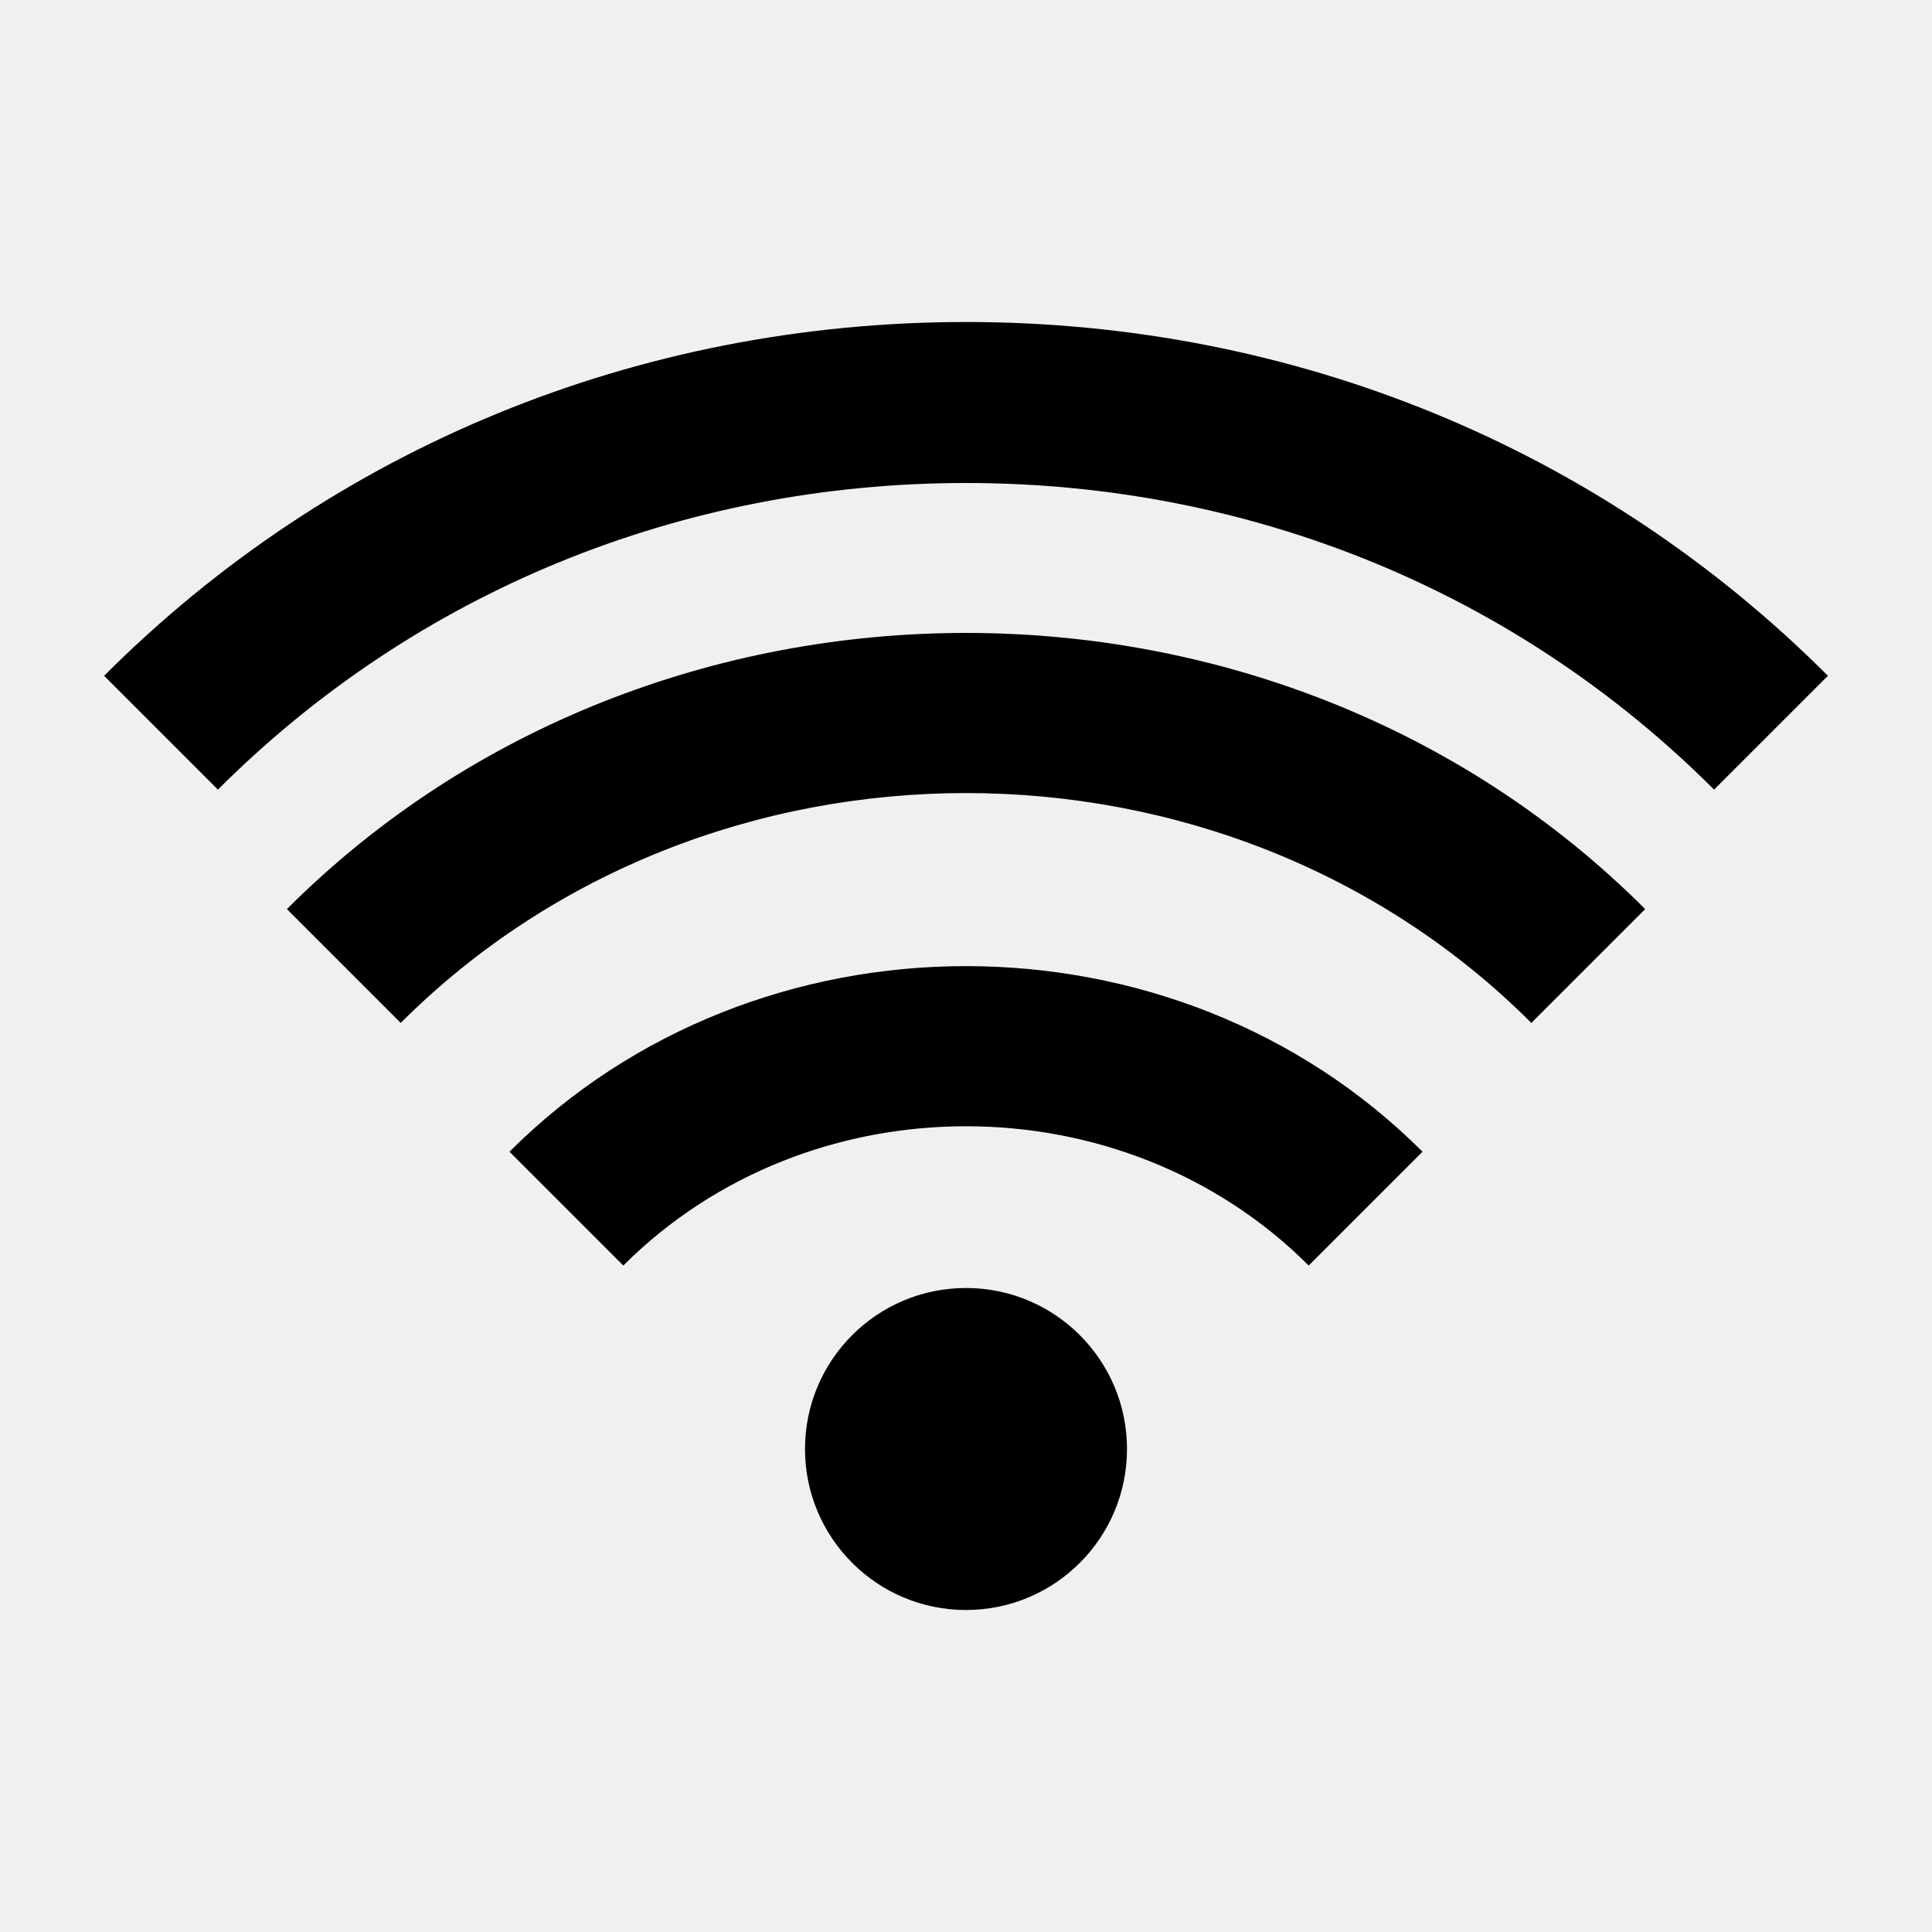
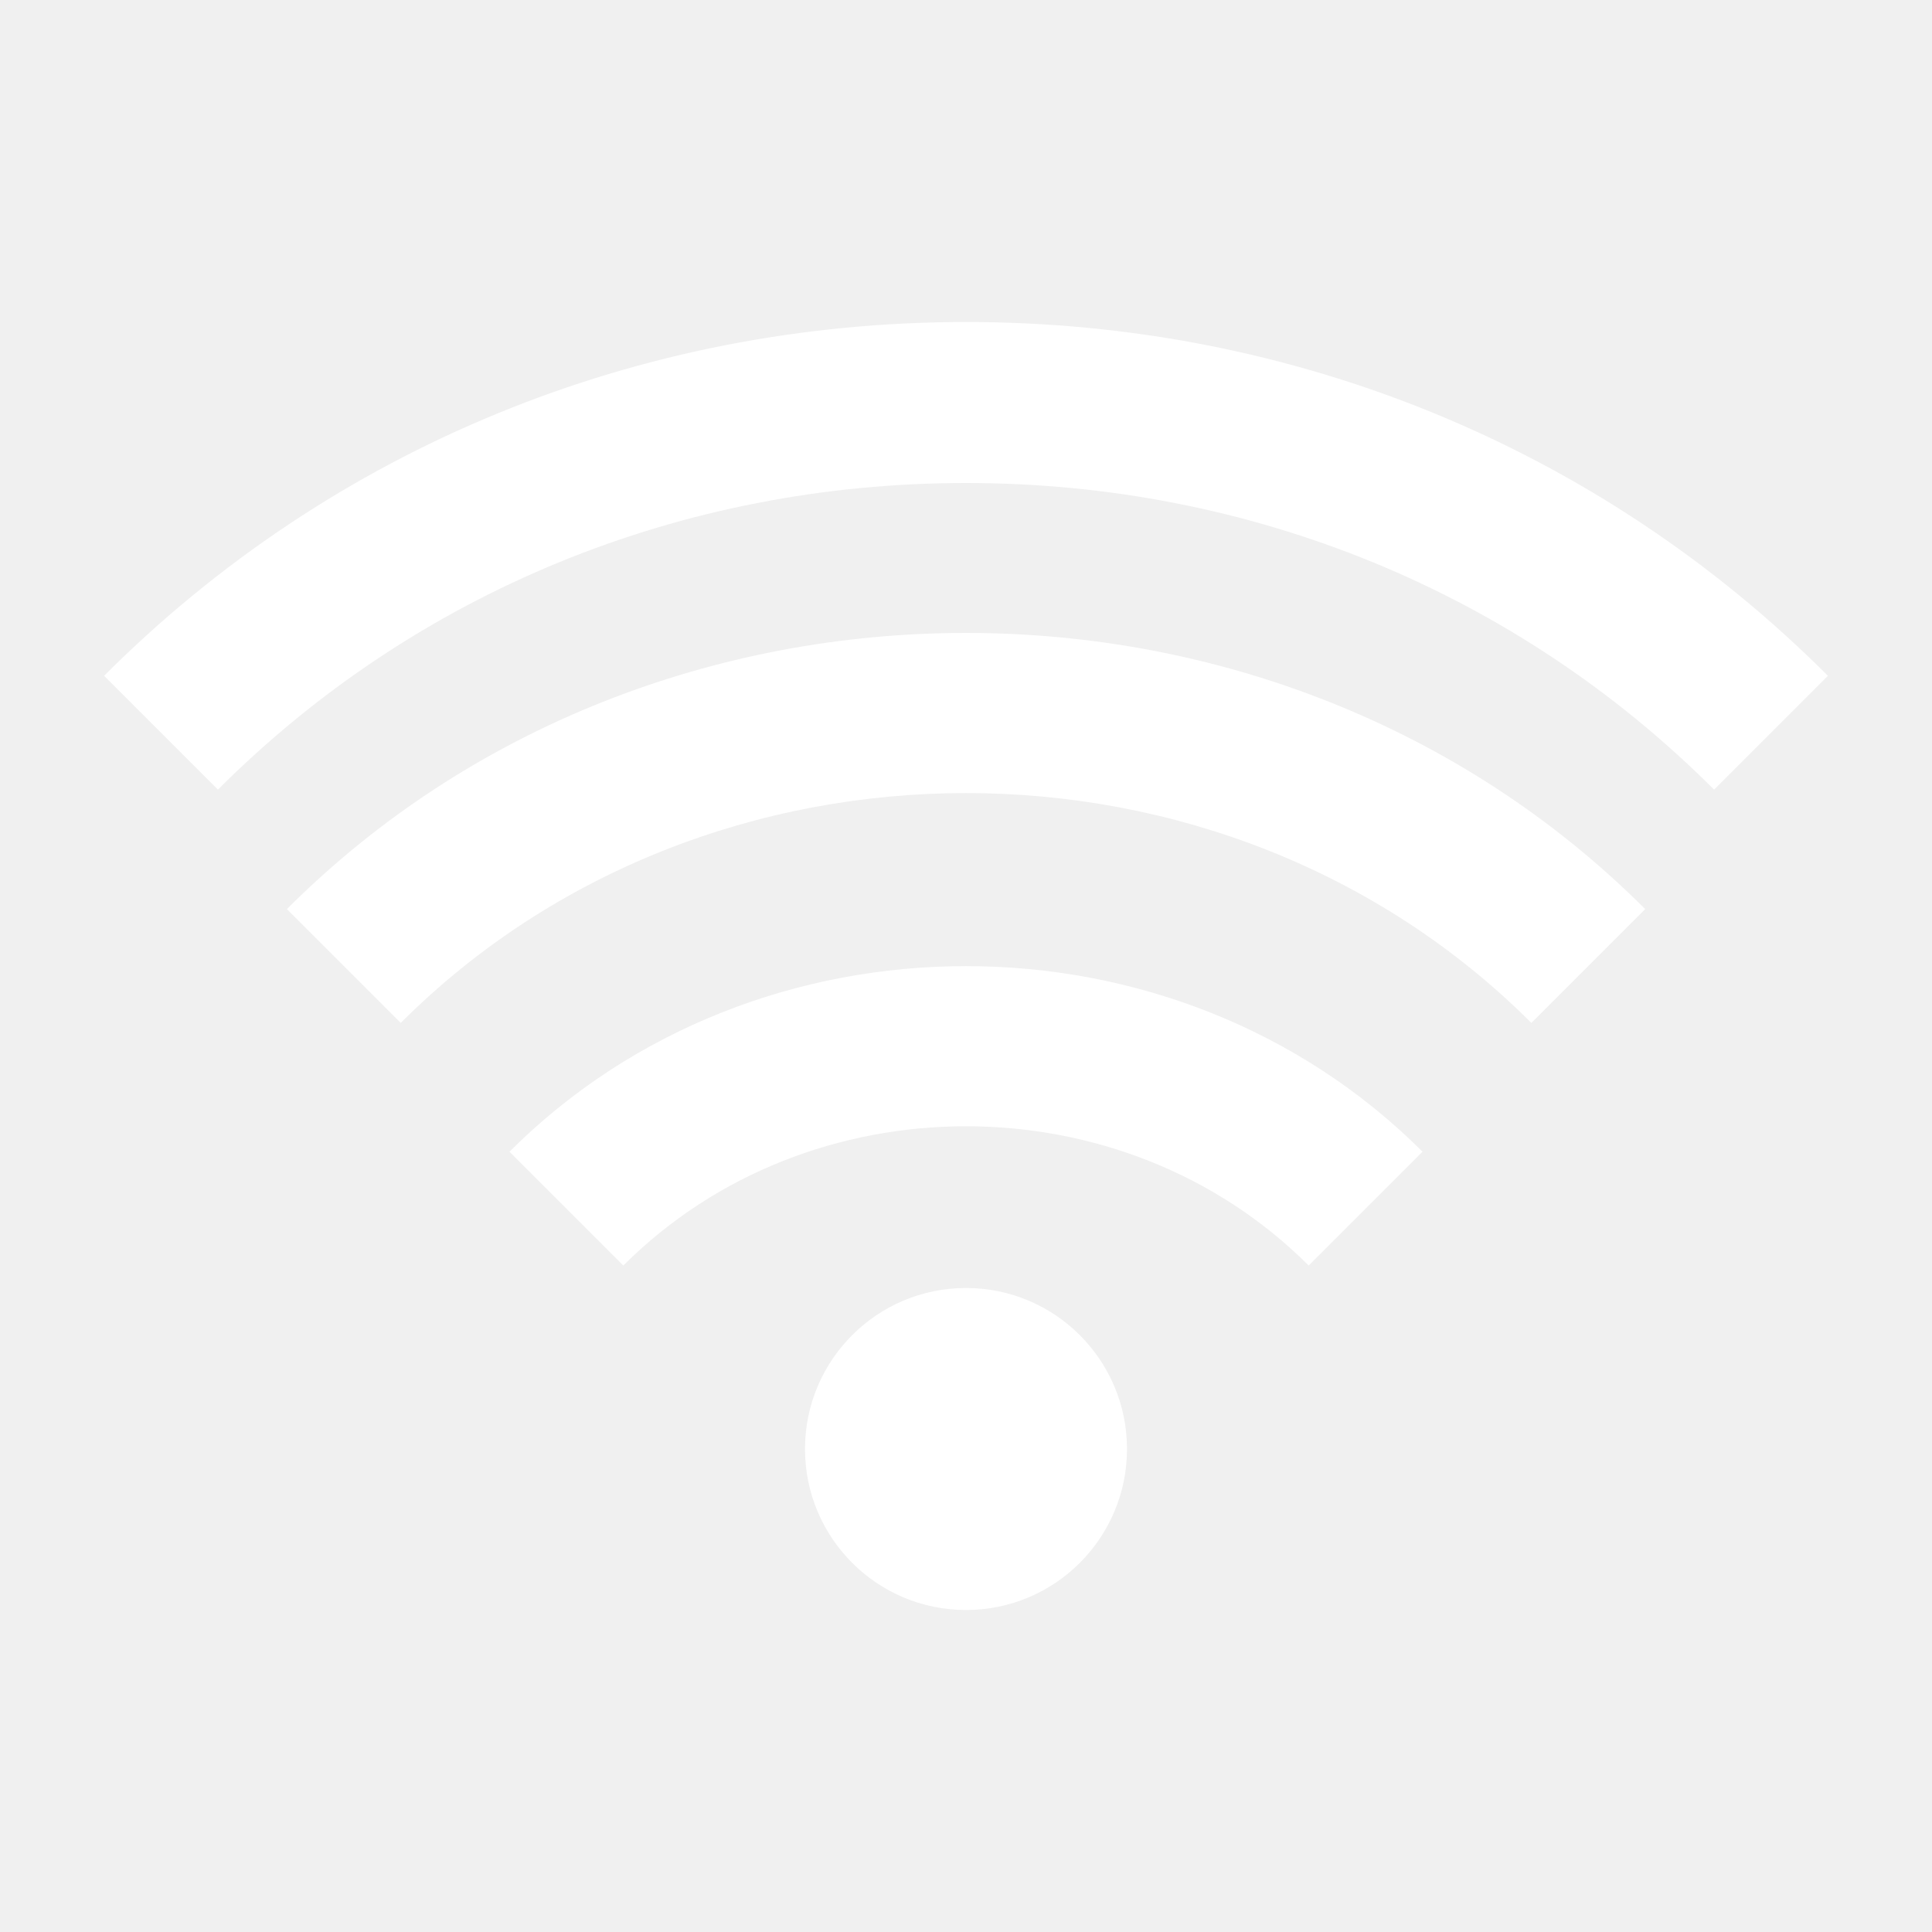
- <svg xmlns="http://www.w3.org/2000/svg" width="24" height="24" viewBox="0 0 24 24" style="fill: rgba(0, 0, 0, 1);transform: ;msFilter:;">
+ <svg xmlns="http://www.w3.org/2000/svg" width="24" height="24" viewBox="0 0 24 24" style="fill: #fff;transform: ;msFilter:;">
  <path d="M12 6c3.537 0 6.837 1.353 9.293 3.809l1.414-1.414C19.874 5.561 16.071 4 12 4c-4.071.001-7.874 1.561-10.707 4.395l1.414 1.414C5.163 7.353 8.463 6 12 6zm5.671 8.307c-3.074-3.074-8.268-3.074-11.342 0l1.414 1.414c2.307-2.307 6.207-2.307 8.514 0l1.414-1.414z" />
  <path d="M20.437 11.293c-4.572-4.574-12.301-4.574-16.873 0l1.414 1.414c3.807-3.807 10.238-3.807 14.045 0l1.414-1.414z" />
  <circle cx="12" cy="18" r="2" />
</svg>
